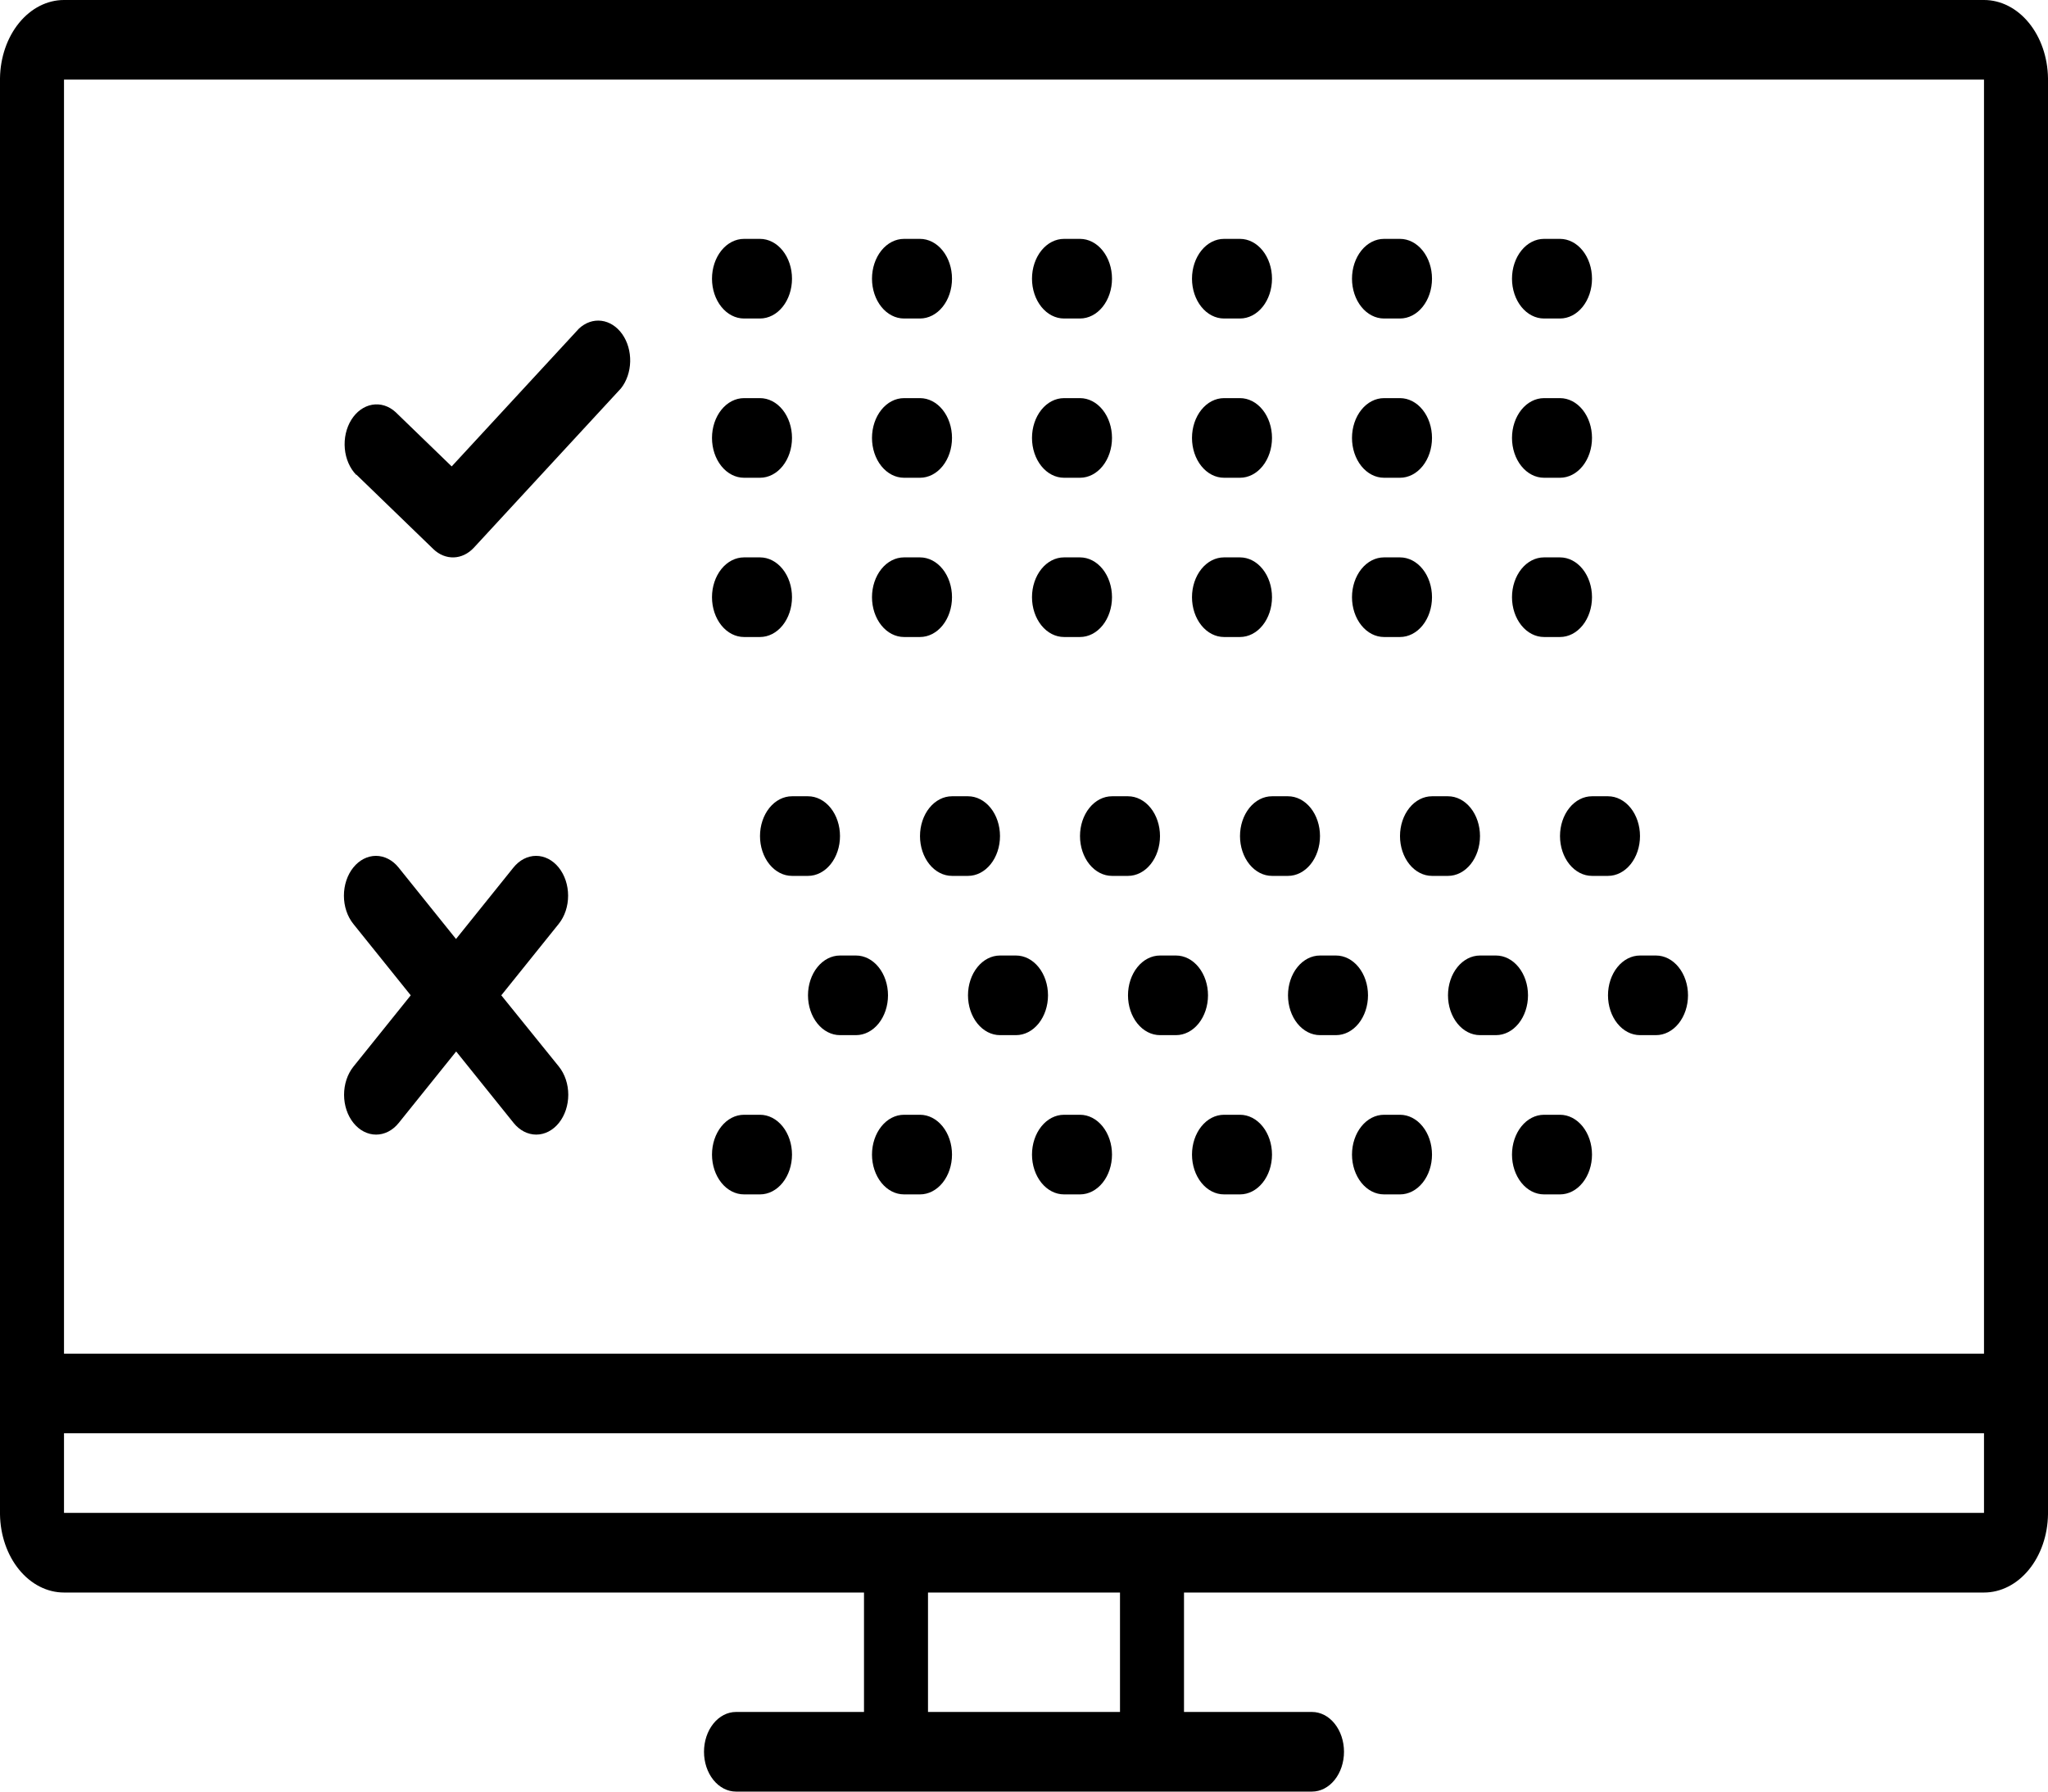
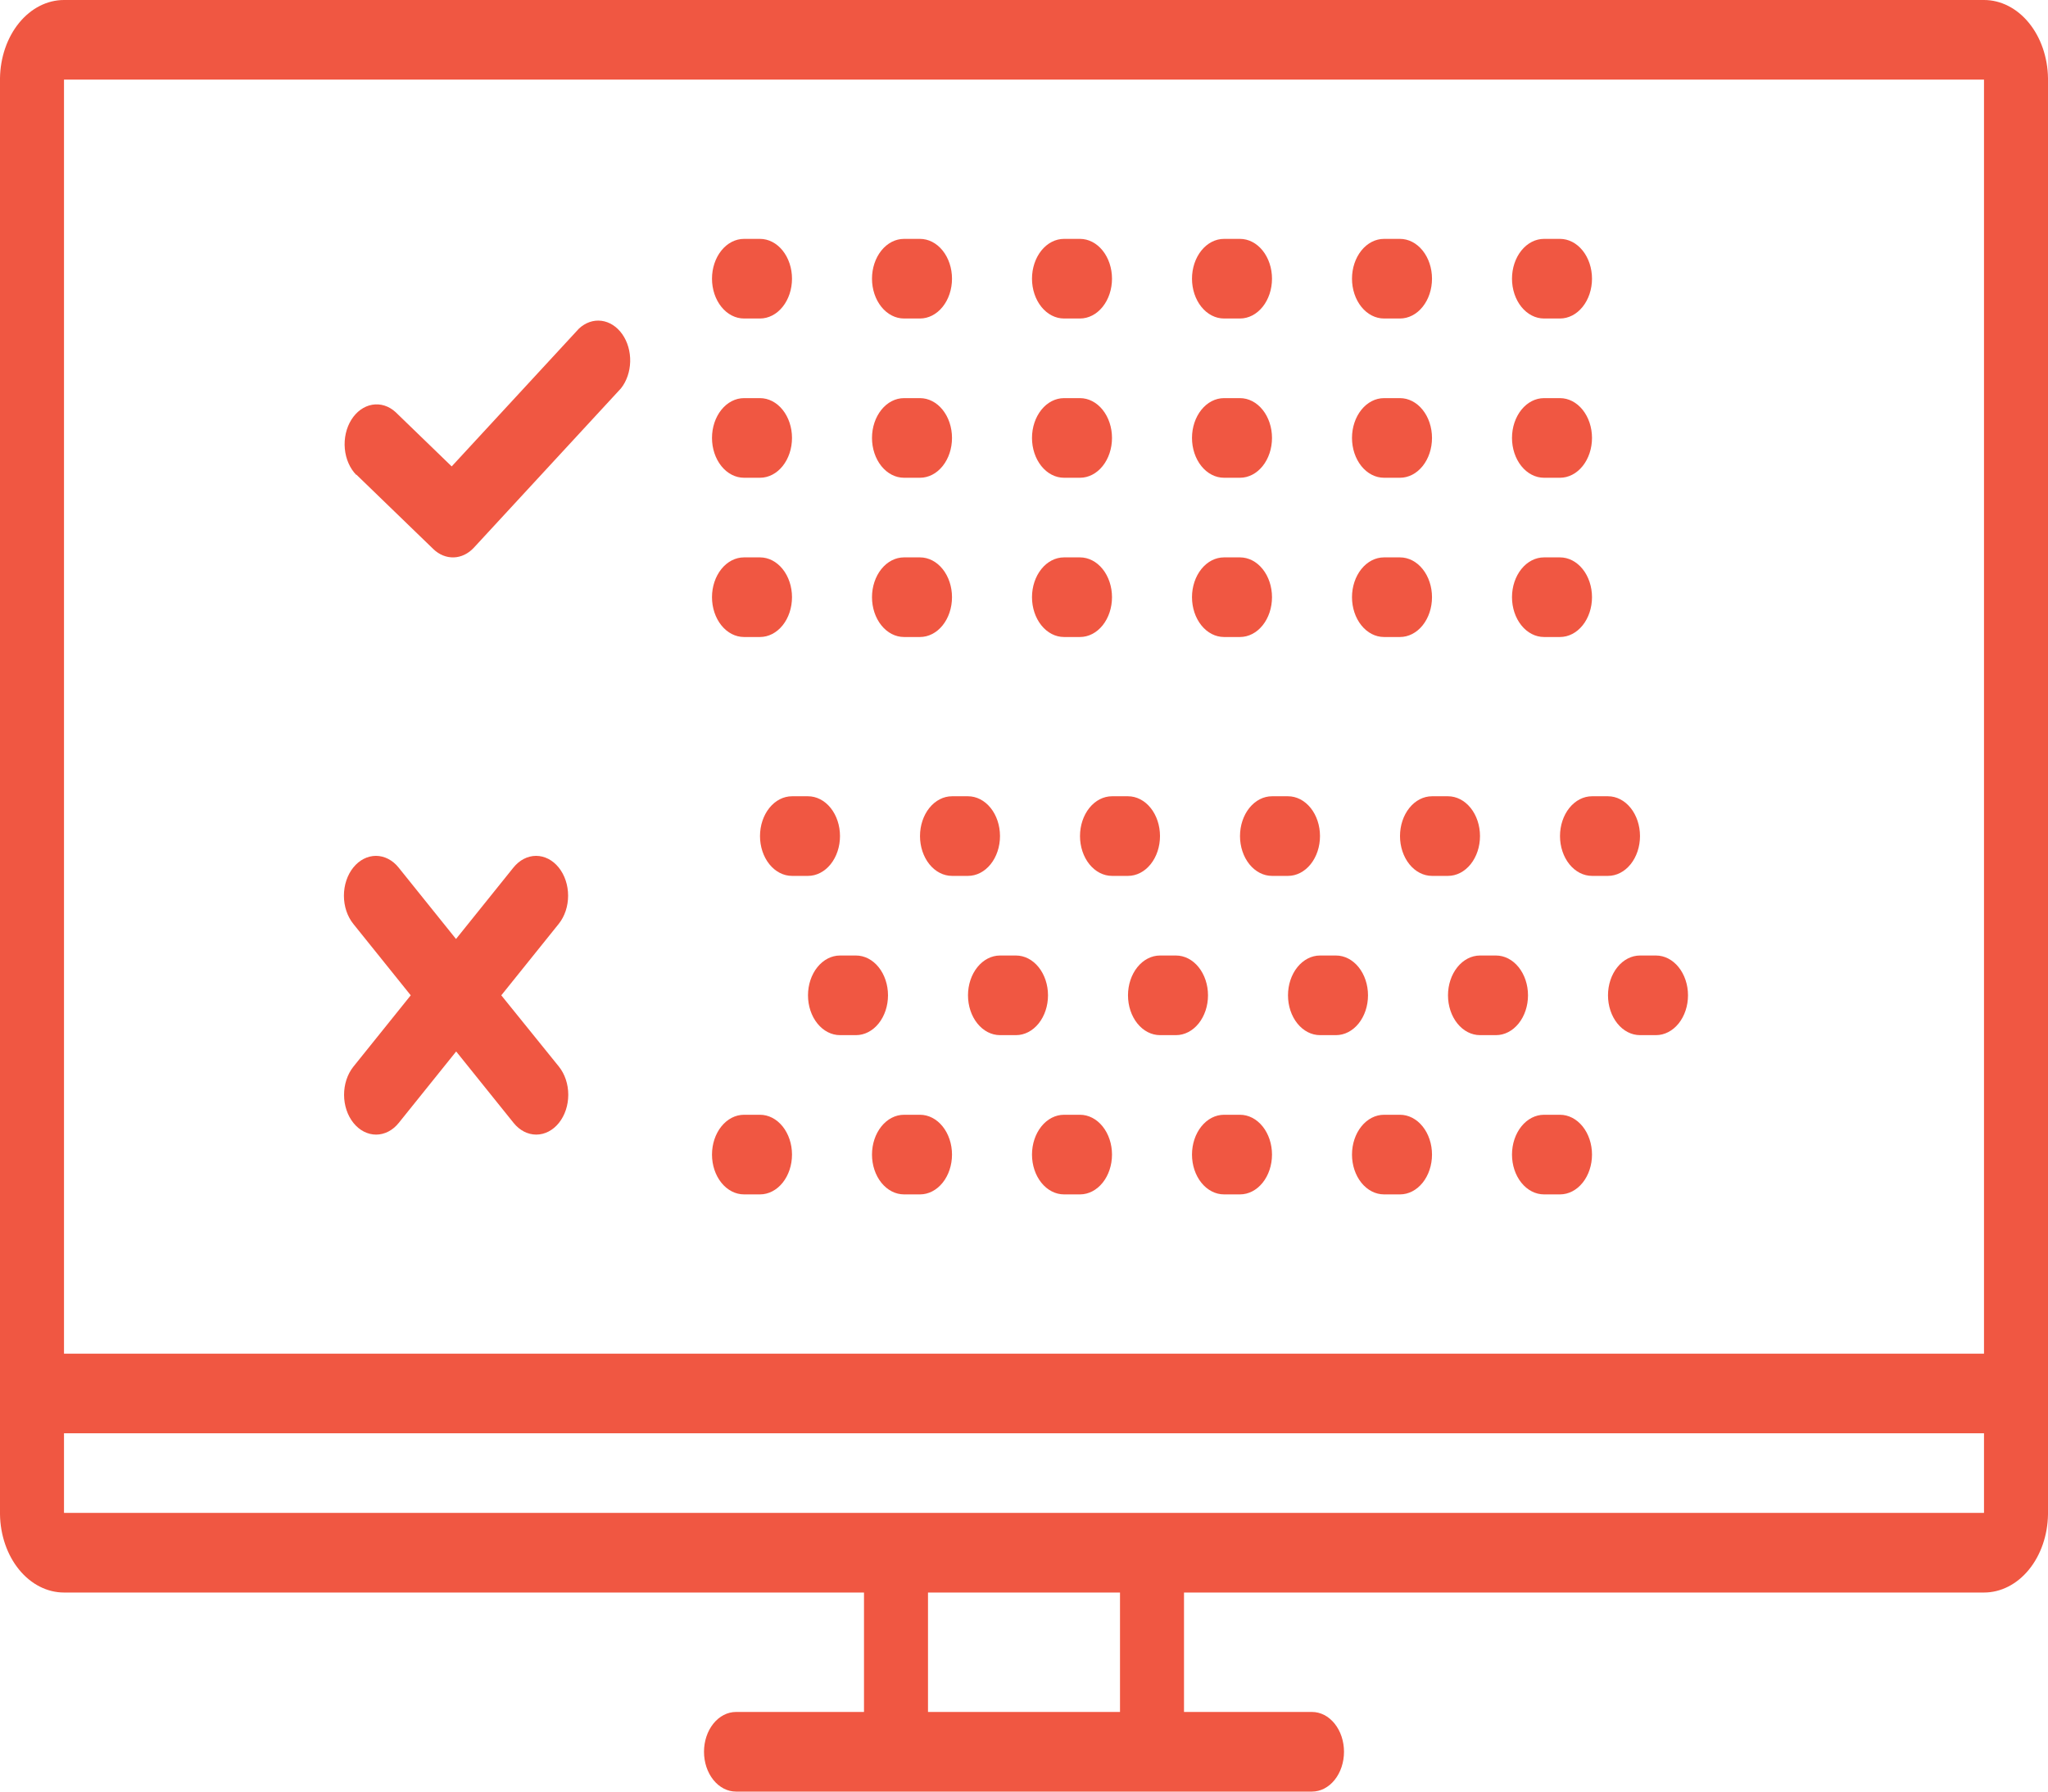
<svg xmlns="http://www.w3.org/2000/svg" width="400" height="350" viewBox="0 0 400 350" fill="none">
-   <path d="M387.5 1.82648e-07H12.5C9.222 -0.001 6.076 1.601 3.738 4.459C1.4 7.318 0.057 11.205 0 15.283L0 295.828C0.057 299.906 1.4 303.793 3.738 306.652C6.076 309.51 9.222 311.112 12.5 311.111H168.75V334.444H143.75C142.092 334.444 140.503 335.264 139.331 336.722C138.158 338.181 137.5 340.159 137.5 342.222C137.5 344.285 138.158 346.263 139.331 347.722C140.503 349.181 142.092 350 143.75 350H256.25C257.908 350 259.497 349.181 260.669 347.722C261.842 346.263 262.5 344.285 262.5 342.222C262.5 340.159 261.842 338.181 260.669 336.722C259.497 335.264 257.908 334.444 256.25 334.444H231.25V311.111H387.5C390.778 311.112 393.924 309.51 396.262 306.652C398.6 303.793 399.943 299.906 400 295.828V15.283C399.943 11.205 398.6 7.318 396.262 4.459C393.924 1.601 390.778 -0.001 387.5 1.82648e-07ZM12.5 15.556H387.5V264.444H12.5V15.556ZM218.75 311.111V334.444H181.25V311.111H218.75ZM387.5 295.556H12.5V280H387.5V295.556Z" fill="black" />
-   <path d="M176.562 62.222H179.688C181.345 62.222 182.935 61.403 184.107 59.944C185.279 58.486 185.938 56.507 185.938 54.444C185.938 52.382 185.279 50.403 184.107 48.945C182.935 47.486 181.345 46.667 179.688 46.667H176.562C174.905 46.667 173.315 47.486 172.143 48.945C170.971 50.403 170.312 52.382 170.312 54.444C170.312 56.507 170.971 58.486 172.143 59.944C173.315 61.403 174.905 62.222 176.562 62.222Z" fill="black" />
-   <path d="M145.312 62.222H148.438C150.095 62.222 151.685 61.403 152.857 59.944C154.029 58.486 154.688 56.507 154.688 54.444C154.688 52.382 154.029 50.403 152.857 48.945C151.685 47.486 150.095 46.667 148.438 46.667H145.312C143.655 46.667 142.065 47.486 140.893 48.945C139.721 50.403 139.062 52.382 139.062 54.444C139.062 56.507 139.721 58.486 140.893 59.944C142.065 61.403 143.655 62.222 145.312 62.222Z" fill="black" />
-   <path d="M239.062 62.222H242.188C243.845 62.222 245.435 61.403 246.607 59.944C247.779 58.486 248.438 56.507 248.438 54.444C248.438 52.382 247.779 50.403 246.607 48.945C245.435 47.486 243.845 46.667 242.188 46.667H239.062C237.405 46.667 235.815 47.486 234.643 48.945C233.471 50.403 232.812 52.382 232.812 54.444C232.812 56.507 233.471 58.486 234.643 59.944C235.815 61.403 237.405 62.222 239.062 62.222Z" fill="black" />
-   <path d="M207.812 62.222H210.938C212.595 62.222 214.185 61.403 215.357 59.944C216.529 58.486 217.188 56.507 217.188 54.444C217.188 52.382 216.529 50.403 215.357 48.945C214.185 47.486 212.595 46.667 210.938 46.667H207.812C206.155 46.667 204.565 47.486 203.393 48.945C202.221 50.403 201.562 52.382 201.562 54.444C201.562 56.507 202.221 58.486 203.393 59.944C204.565 61.403 206.155 62.222 207.812 62.222Z" fill="black" />
-   <path d="M270.312 62.222H273.438C275.095 62.222 276.685 61.403 277.857 59.944C279.029 58.486 279.688 56.507 279.688 54.444C279.688 52.382 279.029 50.403 277.857 48.945C276.685 47.486 275.095 46.667 273.438 46.667H270.312C268.655 46.667 267.065 47.486 265.893 48.945C264.721 50.403 264.062 52.382 264.062 54.444C264.062 56.507 264.721 58.486 265.893 59.944C267.065 61.403 268.655 62.222 270.312 62.222Z" fill="black" />
-   <path d="M301.562 62.222H304.688C306.345 62.222 307.935 61.403 309.107 59.944C310.279 58.486 310.938 56.507 310.938 54.444C310.938 52.382 310.279 50.403 309.107 48.945C307.935 47.486 306.345 46.667 304.688 46.667H301.562C299.905 46.667 298.315 47.486 297.143 48.945C295.971 50.403 295.312 52.382 295.312 54.444C295.312 56.507 295.971 58.486 297.143 59.944C298.315 61.403 299.905 62.222 301.562 62.222Z" fill="black" />
-   <path d="M176.562 93.333H179.688C181.345 93.333 182.935 92.514 184.107 91.055C185.279 89.597 185.938 87.618 185.938 85.556C185.938 83.493 185.279 81.514 184.107 80.056C182.935 78.597 181.345 77.778 179.688 77.778H176.562C174.905 77.778 173.315 78.597 172.143 80.056C170.971 81.514 170.312 83.493 170.312 85.556C170.312 87.618 170.971 89.597 172.143 91.055C173.315 92.514 174.905 93.333 176.562 93.333Z" fill="black" />
-   <path d="M207.812 93.333H210.938C212.595 93.333 214.185 92.514 215.357 91.055C216.529 89.597 217.188 87.618 217.188 85.556C217.188 83.493 216.529 81.514 215.357 80.056C214.185 78.597 212.595 77.778 210.938 77.778H207.812C206.155 77.778 204.565 78.597 203.393 80.056C202.221 81.514 201.562 83.493 201.562 85.556C201.562 87.618 202.221 89.597 203.393 91.055C204.565 92.514 206.155 93.333 207.812 93.333Z" fill="black" />
-   <path d="M239.062 93.333H242.188C243.845 93.333 245.435 92.514 246.607 91.055C247.779 89.597 248.438 87.618 248.438 85.556C248.438 83.493 247.779 81.514 246.607 80.056C245.435 78.597 243.845 77.778 242.188 77.778H239.062C237.405 77.778 235.815 78.597 234.643 80.056C233.471 81.514 232.812 83.493 232.812 85.556C232.812 87.618 233.471 89.597 234.643 91.055C235.815 92.514 237.405 93.333 239.062 93.333Z" fill="black" />
-   <path d="M301.562 93.333H304.688C306.345 93.333 307.935 92.514 309.107 91.055C310.279 89.597 310.938 87.618 310.938 85.556C310.938 83.493 310.279 81.514 309.107 80.056C307.935 78.597 306.345 77.778 304.688 77.778H301.562C299.905 77.778 298.315 78.597 297.143 80.056C295.971 81.514 295.312 83.493 295.312 85.556C295.312 87.618 295.971 89.597 297.143 91.055C298.315 92.514 299.905 93.333 301.562 93.333Z" fill="black" />
-   <path d="M145.312 93.333H148.438C150.095 93.333 151.685 92.514 152.857 91.055C154.029 89.597 154.688 87.618 154.688 85.556C154.688 83.493 154.029 81.514 152.857 80.056C151.685 78.597 150.095 77.778 148.438 77.778H145.312C143.655 77.778 142.065 78.597 140.893 80.056C139.721 81.514 139.062 83.493 139.062 85.556C139.062 87.618 139.721 89.597 140.893 91.055C142.065 92.514 143.655 93.333 145.312 93.333Z" fill="black" />
-   <path d="M270.312 93.333H273.438C275.095 93.333 276.685 92.514 277.857 91.055C279.029 89.597 279.688 87.618 279.688 85.556C279.688 83.493 279.029 81.514 277.857 80.056C276.685 78.597 275.095 77.778 273.438 77.778H270.312C268.655 77.778 267.065 78.597 265.893 80.056C264.721 81.514 264.062 83.493 264.062 85.556C264.062 87.618 264.721 89.597 265.893 91.055C267.065 92.514 268.655 93.333 270.312 93.333Z" fill="black" />
-   <path d="M301.562 124.444H304.688C306.345 124.444 307.935 123.625 309.107 122.166C310.279 120.708 310.938 118.729 310.938 116.667C310.938 114.604 310.279 112.626 309.107 111.167C307.935 109.708 306.345 108.889 304.688 108.889H301.562C299.905 108.889 298.315 109.708 297.143 111.167C295.971 112.626 295.312 114.604 295.312 116.667C295.312 118.729 295.971 120.708 297.143 122.166C298.315 123.625 299.905 124.444 301.562 124.444Z" fill="black" />
-   <path d="M270.312 124.444H273.438C275.095 124.444 276.685 123.625 277.857 122.166C279.029 120.708 279.688 118.729 279.688 116.667C279.688 114.604 279.029 112.626 277.857 111.167C276.685 109.708 275.095 108.889 273.438 108.889H270.312C268.655 108.889 267.065 109.708 265.893 111.167C264.721 112.626 264.062 114.604 264.062 116.667C264.062 118.729 264.721 120.708 265.893 122.166C267.065 123.625 268.655 124.444 270.312 124.444Z" fill="black" />
-   <path d="M239.062 124.444H242.188C243.845 124.444 245.435 123.625 246.607 122.166C247.779 120.708 248.438 118.729 248.438 116.667C248.438 114.604 247.779 112.626 246.607 111.167C245.435 109.708 243.845 108.889 242.188 108.889H239.062C237.405 108.889 235.815 109.708 234.643 111.167C233.471 112.626 232.812 114.604 232.812 116.667C232.812 118.729 233.471 120.708 234.643 122.166C235.815 123.625 237.405 124.444 239.062 124.444Z" fill="black" />
-   <path d="M207.812 124.444H210.938C212.595 124.444 214.185 123.625 215.357 122.166C216.529 120.708 217.188 118.729 217.188 116.667C217.188 114.604 216.529 112.626 215.357 111.167C214.185 109.708 212.595 108.889 210.938 108.889H207.812C206.155 108.889 204.565 109.708 203.393 111.167C202.221 112.626 201.562 114.604 201.562 116.667C201.562 118.729 202.221 120.708 203.393 122.166C204.565 123.625 206.155 124.444 207.812 124.444Z" fill="black" />
-   <path d="M145.312 124.444H148.438C150.095 124.444 151.685 123.625 152.857 122.166C154.029 120.708 154.688 118.729 154.688 116.667C154.688 114.604 154.029 112.626 152.857 111.167C151.685 109.708 150.095 108.889 148.438 108.889H145.312C143.655 108.889 142.065 109.708 140.893 111.167C139.721 112.626 139.062 114.604 139.062 116.667C139.062 118.729 139.721 120.708 140.893 122.166C142.065 123.625 143.655 124.444 145.312 124.444Z" fill="black" />
-   <path d="M176.562 124.444H179.688C181.345 124.444 182.935 123.625 184.107 122.166C185.279 120.708 185.938 118.729 185.938 116.667C185.938 114.604 185.279 112.626 184.107 111.167C182.935 109.708 181.345 108.889 179.688 108.889H176.562C174.905 108.889 173.315 109.708 172.143 111.167C170.971 112.626 170.312 114.604 170.312 116.667C170.312 118.729 170.971 120.708 172.143 122.166C173.315 123.625 174.905 124.444 176.562 124.444Z" fill="black" />
-   <path d="M148.438 163.333C148.438 165.396 149.096 167.375 150.268 168.833C151.44 170.292 153.03 171.111 154.688 171.111H157.812C159.47 171.111 161.06 170.292 162.232 168.833C163.404 167.375 164.062 165.396 164.062 163.333C164.062 161.271 163.404 159.292 162.232 157.834C161.06 156.375 159.47 155.556 157.812 155.556H154.688C153.03 155.556 151.44 156.375 150.268 157.834C149.096 159.292 148.438 161.271 148.438 163.333Z" fill="black" />
-   <path d="M210.938 163.333C210.938 165.396 211.596 167.375 212.768 168.833C213.94 170.292 215.53 171.111 217.188 171.111H220.312C221.97 171.111 223.56 170.292 224.732 168.833C225.904 167.375 226.562 165.396 226.562 163.333C226.562 161.271 225.904 159.292 224.732 157.834C223.56 156.375 221.97 155.556 220.312 155.556H217.188C215.53 155.556 213.94 156.375 212.768 157.834C211.596 159.292 210.938 161.271 210.938 163.333Z" fill="black" />
-   <path d="M304.688 163.333C304.688 165.396 305.346 167.375 306.518 168.833C307.69 170.292 309.28 171.111 310.938 171.111H314.062C315.72 171.111 317.31 170.292 318.482 168.833C319.654 167.375 320.312 165.396 320.312 163.333C320.312 161.271 319.654 159.292 318.482 157.834C317.31 156.375 315.72 155.556 314.062 155.556H310.938C309.28 155.556 307.69 156.375 306.518 157.834C305.346 159.292 304.688 161.271 304.688 163.333Z" fill="black" />
-   <path d="M273.438 163.333C273.438 165.396 274.096 167.375 275.268 168.833C276.44 170.292 278.03 171.111 279.688 171.111H282.812C284.47 171.111 286.06 170.292 287.232 168.833C288.404 167.375 289.062 165.396 289.062 163.333C289.062 161.271 288.404 159.292 287.232 157.834C286.06 156.375 284.47 155.556 282.812 155.556H279.688C278.03 155.556 276.44 156.375 275.268 157.834C274.096 159.292 273.438 161.271 273.438 163.333Z" fill="black" />
-   <path d="M242.188 163.333C242.188 165.396 242.846 167.375 244.018 168.833C245.19 170.292 246.78 171.111 248.438 171.111H251.562C253.22 171.111 254.81 170.292 255.982 168.833C257.154 167.375 257.812 165.396 257.812 163.333C257.812 161.271 257.154 159.292 255.982 157.834C254.81 156.375 253.22 155.556 251.562 155.556H248.438C246.78 155.556 245.19 156.375 244.018 157.834C242.846 159.292 242.188 161.271 242.188 163.333Z" fill="black" />
-   <path d="M179.688 163.333C179.688 165.396 180.346 167.375 181.518 168.833C182.69 170.292 184.28 171.111 185.938 171.111H189.062C190.72 171.111 192.31 170.292 193.482 168.833C194.654 167.375 195.312 165.396 195.312 163.333C195.312 161.271 194.654 159.292 193.482 157.834C192.31 156.375 190.72 155.556 189.062 155.556H185.938C184.28 155.556 182.69 156.375 181.518 157.834C180.346 159.292 179.688 161.271 179.688 163.333Z" fill="black" />
-   <path d="M220.312 194.445C220.312 196.507 220.971 198.486 222.143 199.944C223.315 201.403 224.905 202.222 226.562 202.222H229.688C231.345 202.222 232.935 201.403 234.107 199.944C235.279 198.486 235.938 196.507 235.938 194.445C235.938 192.382 235.279 190.403 234.107 188.945C232.935 187.486 231.345 186.667 229.688 186.667H226.562C224.905 186.667 223.315 187.486 222.143 188.945C220.971 190.403 220.312 192.382 220.312 194.445Z" fill="black" />
-   <path d="M189.062 194.445C189.062 196.507 189.721 198.486 190.893 199.944C192.065 201.403 193.655 202.222 195.312 202.222H198.438C200.095 202.222 201.685 201.403 202.857 199.944C204.029 198.486 204.688 196.507 204.688 194.445C204.688 192.382 204.029 190.403 202.857 188.945C201.685 187.486 200.095 186.667 198.438 186.667H195.312C193.655 186.667 192.065 187.486 190.893 188.945C189.721 190.403 189.062 192.382 189.062 194.445Z" fill="black" />
-   <path d="M314.062 194.445C314.062 196.507 314.721 198.486 315.893 199.944C317.065 201.403 318.655 202.222 320.312 202.222H323.438C325.095 202.222 326.685 201.403 327.857 199.944C329.029 198.486 329.688 196.507 329.688 194.445C329.688 192.382 329.029 190.403 327.857 188.945C326.685 187.486 325.095 186.667 323.438 186.667H320.312C318.655 186.667 317.065 187.486 315.893 188.945C314.721 190.403 314.062 192.382 314.062 194.445Z" fill="black" />
-   <path d="M251.562 194.445C251.562 196.507 252.221 198.486 253.393 199.944C254.565 201.403 256.155 202.222 257.812 202.222H260.938C262.595 202.222 264.185 201.403 265.357 199.944C266.529 198.486 267.188 196.507 267.188 194.445C267.188 192.382 266.529 190.403 265.357 188.945C264.185 187.486 262.595 186.667 260.938 186.667H257.812C256.155 186.667 254.565 187.486 253.393 188.945C252.221 190.403 251.562 192.382 251.562 194.445Z" fill="black" />
-   <path d="M282.812 194.445C282.812 196.507 283.471 198.486 284.643 199.944C285.815 201.403 287.405 202.222 289.062 202.222H292.188C293.845 202.222 295.435 201.403 296.607 199.944C297.779 198.486 298.438 196.507 298.438 194.445C298.438 192.382 297.779 190.403 296.607 188.945C295.435 187.486 293.845 186.667 292.188 186.667H289.062C287.405 186.667 285.815 187.486 284.643 188.945C283.471 190.403 282.812 192.382 282.812 194.445Z" fill="black" />
-   <path d="M157.812 194.445C157.812 196.507 158.471 198.486 159.643 199.944C160.815 201.403 162.405 202.222 164.062 202.222H167.188C168.845 202.222 170.435 201.403 171.607 199.944C172.779 198.486 173.438 196.507 173.438 194.445C173.438 192.382 172.779 190.403 171.607 188.945C170.435 187.486 168.845 186.667 167.188 186.667H164.062C162.405 186.667 160.815 187.486 159.643 188.945C158.471 190.403 157.812 192.382 157.812 194.445Z" fill="black" />
-   <path d="M242.188 217.778H239.062C237.405 217.778 235.815 218.597 234.643 220.056C233.471 221.515 232.812 223.493 232.812 225.556C232.812 227.618 233.471 229.597 234.643 231.055C235.815 232.514 237.405 233.333 239.062 233.333H242.188C243.845 233.333 245.435 232.514 246.607 231.055C247.779 229.597 248.438 227.618 248.438 225.556C248.438 223.493 247.779 221.515 246.607 220.056C245.435 218.597 243.845 217.778 242.188 217.778Z" fill="black" />
-   <path d="M304.688 217.778H301.562C299.905 217.778 298.315 218.597 297.143 220.056C295.971 221.515 295.312 223.493 295.312 225.556C295.312 227.618 295.971 229.597 297.143 231.055C298.315 232.514 299.905 233.333 301.562 233.333H304.688C306.345 233.333 307.935 232.514 309.107 231.055C310.279 229.597 310.938 227.618 310.938 225.556C310.938 223.493 310.279 221.515 309.107 220.056C307.935 218.597 306.345 217.778 304.688 217.778Z" fill="black" />
-   <path d="M273.438 217.778H270.312C268.655 217.778 267.065 218.597 265.893 220.056C264.721 221.515 264.062 223.493 264.062 225.556C264.062 227.618 264.721 229.597 265.893 231.055C267.065 232.514 268.655 233.333 270.312 233.333H273.438C275.095 233.333 276.685 232.514 277.857 231.055C279.029 229.597 279.688 227.618 279.688 225.556C279.688 223.493 279.029 221.515 277.857 220.056C276.685 218.597 275.095 217.778 273.438 217.778Z" fill="black" />
-   <path d="M210.938 217.778H207.812C206.155 217.778 204.565 218.597 203.393 220.056C202.221 221.515 201.562 223.493 201.562 225.556C201.562 227.618 202.221 229.597 203.393 231.055C204.565 232.514 206.155 233.333 207.812 233.333H210.938C212.595 233.333 214.185 232.514 215.357 231.055C216.529 229.597 217.188 227.618 217.188 225.556C217.188 223.493 216.529 221.515 215.357 220.056C214.185 218.597 212.595 217.778 210.938 217.778Z" fill="black" />
-   <path d="M145.312 233.333H148.438C150.095 233.333 151.685 232.514 152.857 231.055C154.029 229.597 154.688 227.618 154.688 225.556C154.688 223.493 154.029 221.515 152.857 220.056C151.685 218.597 150.095 217.778 148.438 217.778H145.312C143.655 217.778 142.065 218.597 140.893 220.056C139.721 221.515 139.062 223.493 139.062 225.556C139.062 227.618 139.721 229.597 140.893 231.055C142.065 232.514 143.655 233.333 145.312 233.333Z" fill="black" />
-   <path d="M179.688 217.778H176.562C174.905 217.778 173.315 218.597 172.143 220.056C170.971 221.515 170.312 223.493 170.312 225.556C170.312 227.618 170.971 229.597 172.143 231.055C173.315 232.514 174.905 233.333 176.562 233.333H179.688C181.345 233.333 182.935 232.514 184.107 231.055C185.279 229.597 185.938 227.618 185.938 225.556C185.938 223.493 185.279 221.515 184.107 220.056C182.935 218.597 181.345 217.778 179.688 217.778Z" fill="black" />
-   <path d="M69.595 92.711L84.626 107.256C85.769 108.362 87.186 108.939 88.634 108.89C90.082 108.84 91.471 108.166 92.564 106.983L121.282 75.872C122.392 74.473 123.035 72.603 123.082 70.638C123.128 68.673 122.575 66.759 121.534 65.281C120.493 63.803 119.04 62.87 117.469 62.671C115.897 62.471 114.323 63.02 113.064 64.206L88.22 91.117L77.251 80.5C75.938 79.303 74.301 78.79 72.688 79.072C71.076 79.354 69.616 80.408 68.618 82.009C67.621 83.61 67.165 85.632 67.347 87.646C67.529 89.659 68.336 91.504 69.595 92.789V92.711Z" fill="black" />
-   <path d="M69.034 219.372C69.614 220.095 70.303 220.669 71.062 221.06C71.821 221.452 72.634 221.653 73.456 221.653C74.277 221.653 75.09 221.452 75.849 221.06C76.608 220.669 77.297 220.095 77.877 219.372L89.096 205.411L100.315 219.372C101.488 220.832 103.078 221.652 104.737 221.652C106.395 221.652 107.986 220.832 109.159 219.372C110.332 217.913 110.99 215.933 110.99 213.869C110.99 211.806 110.332 209.826 109.159 208.367L97.909 194.444L109.127 180.483C110.3 179.024 110.959 177.045 110.959 174.981C110.959 172.917 110.3 170.937 109.127 169.478C107.955 168.018 106.364 167.198 104.706 167.198C103.047 167.198 101.457 168.018 100.284 169.478L89.065 183.439L77.846 169.478C77.266 168.755 76.576 168.182 75.817 167.791C75.059 167.4 74.246 167.198 73.424 167.198C72.603 167.198 71.79 167.4 71.031 167.791C70.273 168.182 69.583 168.755 69.002 169.478C68.422 170.2 67.961 171.058 67.647 172.002C67.333 172.947 67.171 173.959 67.171 174.981C67.171 176.003 67.333 177.015 67.647 177.959C67.961 178.903 68.422 179.761 69.002 180.483L80.221 194.444L69.002 208.406C67.843 209.868 67.195 211.842 67.201 213.897C67.207 215.952 67.865 217.92 69.034 219.372V219.372Z" fill="black" />
+   <path d="M387.5 1.82648e-07H12.5C9.222 -0.001 6.076 1.601 3.738 4.459C1.4 7.318 0.057 11.205 0 15.283L0 295.828C0.057 299.906 1.4 303.793 3.738 306.652C6.076 309.51 9.222 311.112 12.5 311.111H168.75V334.444H143.75C142.092 334.444 140.503 335.264 139.331 336.723C138.158 338.181 137.5 340.159 137.5 342.222C137.5 344.285 138.158 346.263 139.331 347.722C140.503 349.181 142.092 350 143.75 350H256.25C257.908 350 259.497 349.181 260.669 347.722C261.842 346.263 262.5 344.285 262.5 342.222C262.5 340.159 261.842 338.181 260.669 336.723C259.497 335.264 257.908 334.444 256.25 334.444H231.25V311.111H387.5C390.778 311.112 393.924 309.51 396.262 306.652C398.6 303.793 399.943 299.906 400 295.828V15.283C399.943 11.205 398.6 7.318 396.262 4.459C393.924 1.601 390.778 -0.001 387.5 1.82648e-07ZM12.5 15.556H387.5V264.444H12.5V15.556ZM218.75 311.111V334.444H181.25V311.111H218.75ZM387.5 295.556H12.5V280H387.5V295.556Z" fill="#F05742" />
+   <path d="M176.562 62.222H179.688C181.345 62.222 182.935 61.403 184.107 59.944C185.279 58.486 185.938 56.507 185.938 54.444C185.938 52.382 185.279 50.403 184.107 48.945C182.935 47.486 181.345 46.667 179.688 46.667H176.562C174.905 46.667 173.315 47.486 172.143 48.945C170.971 50.403 170.312 52.382 170.312 54.444C170.312 56.507 170.971 58.486 172.143 59.944C173.315 61.403 174.905 62.222 176.562 62.222Z" fill="#F05742" />
+   <path d="M145.312 62.222H148.438C150.095 62.222 151.685 61.403 152.857 59.944C154.029 58.486 154.688 56.507 154.688 54.444C154.688 52.382 154.029 50.403 152.857 48.945C151.685 47.486 150.095 46.667 148.438 46.667H145.312C143.655 46.667 142.065 47.486 140.893 48.945C139.721 50.403 139.062 52.382 139.062 54.444C139.062 56.507 139.721 58.486 140.893 59.944C142.065 61.403 143.655 62.222 145.312 62.222Z" fill="#F05742" />
+   <path d="M239.062 62.222H242.188C243.845 62.222 245.435 61.403 246.607 59.944C247.779 58.486 248.438 56.507 248.438 54.444C248.438 52.382 247.779 50.403 246.607 48.945C245.435 47.486 243.845 46.667 242.188 46.667H239.062C237.405 46.667 235.815 47.486 234.643 48.945C233.471 50.403 232.812 52.382 232.812 54.444C232.812 56.507 233.471 58.486 234.643 59.944C235.815 61.403 237.405 62.222 239.062 62.222Z" fill="#F05742" />
+   <path d="M207.812 62.222H210.938C212.595 62.222 214.185 61.403 215.357 59.944C216.529 58.486 217.188 56.507 217.188 54.444C217.188 52.382 216.529 50.403 215.357 48.945C214.185 47.486 212.595 46.667 210.938 46.667H207.812C206.155 46.667 204.565 47.486 203.393 48.945C202.221 50.403 201.562 52.382 201.562 54.444C201.562 56.507 202.221 58.486 203.393 59.944C204.565 61.403 206.155 62.222 207.812 62.222Z" fill="#F05742" />
+   <path d="M270.312 62.222H273.438C275.095 62.222 276.685 61.403 277.857 59.944C279.029 58.486 279.688 56.507 279.688 54.444C279.688 52.382 279.029 50.403 277.857 48.945C276.685 47.486 275.095 46.667 273.438 46.667H270.312C268.655 46.667 267.065 47.486 265.893 48.945C264.721 50.403 264.062 52.382 264.062 54.444C264.062 56.507 264.721 58.486 265.893 59.944C267.065 61.403 268.655 62.222 270.312 62.222Z" fill="#F05742" />
+   <path d="M301.562 62.222H304.688C306.345 62.222 307.935 61.403 309.107 59.944C310.279 58.486 310.938 56.507 310.938 54.444C310.938 52.382 310.279 50.403 309.107 48.945C307.935 47.486 306.345 46.667 304.688 46.667H301.562C299.905 46.667 298.315 47.486 297.143 48.945C295.971 50.403 295.312 52.382 295.312 54.444C295.312 56.507 295.971 58.486 297.143 59.944C298.315 61.403 299.905 62.222 301.562 62.222Z" fill="#F05742" />
+   <path d="M176.562 93.333H179.688C181.345 93.333 182.935 92.514 184.107 91.055C185.279 89.597 185.938 87.618 185.938 85.556C185.938 83.493 185.279 81.514 184.107 80.056C182.935 78.597 181.345 77.778 179.688 77.778H176.562C174.905 77.778 173.315 78.597 172.143 80.056C170.971 81.514 170.312 83.493 170.312 85.556C170.312 87.618 170.971 89.597 172.143 91.055C173.315 92.514 174.905 93.333 176.562 93.333Z" fill="#F05742" />
+   <path d="M207.812 93.333H210.938C212.595 93.333 214.185 92.514 215.357 91.055C216.529 89.597 217.188 87.618 217.188 85.556C217.188 83.493 216.529 81.514 215.357 80.056C214.185 78.597 212.595 77.778 210.938 77.778H207.812C206.155 77.778 204.565 78.597 203.393 80.056C202.221 81.514 201.562 83.493 201.562 85.556C201.562 87.618 202.221 89.597 203.393 91.055C204.565 92.514 206.155 93.333 207.812 93.333Z" fill="#F05742" />
+   <path d="M239.062 93.333H242.188C243.845 93.333 245.435 92.514 246.607 91.055C247.779 89.597 248.438 87.618 248.438 85.556C248.438 83.493 247.779 81.514 246.607 80.056C245.435 78.597 243.845 77.778 242.188 77.778H239.062C237.405 77.778 235.815 78.597 234.643 80.056C233.471 81.514 232.812 83.493 232.812 85.556C232.812 87.618 233.471 89.597 234.643 91.055C235.815 92.514 237.405 93.333 239.062 93.333Z" fill="#F05742" />
+   <path d="M301.562 93.333H304.688C306.345 93.333 307.935 92.514 309.107 91.055C310.279 89.597 310.938 87.618 310.938 85.556C310.938 83.493 310.279 81.514 309.107 80.056C307.935 78.597 306.345 77.778 304.688 77.778H301.562C299.905 77.778 298.315 78.597 297.143 80.056C295.971 81.514 295.312 83.493 295.312 85.556C295.312 87.618 295.971 89.597 297.143 91.055C298.315 92.514 299.905 93.333 301.562 93.333Z" fill="#F05742" />
+   <path d="M145.312 93.333H148.438C150.095 93.333 151.685 92.514 152.857 91.055C154.029 89.597 154.688 87.618 154.688 85.556C154.688 83.493 154.029 81.514 152.857 80.056C151.685 78.597 150.095 77.778 148.438 77.778H145.312C143.655 77.778 142.065 78.597 140.893 80.056C139.721 81.514 139.062 83.493 139.062 85.556C139.062 87.618 139.721 89.597 140.893 91.055C142.065 92.514 143.655 93.333 145.312 93.333Z" fill="#F05742" />
+   <path d="M270.312 93.333H273.438C275.095 93.333 276.685 92.514 277.857 91.055C279.029 89.597 279.688 87.618 279.688 85.556C279.688 83.493 279.029 81.514 277.857 80.056C276.685 78.597 275.095 77.778 273.438 77.778H270.312C268.655 77.778 267.065 78.597 265.893 80.056C264.721 81.514 264.062 83.493 264.062 85.556C264.062 87.618 264.721 89.597 265.893 91.055C267.065 92.514 268.655 93.333 270.312 93.333Z" fill="#F05742" />
+   <path d="M301.562 124.444H304.688C306.345 124.444 307.935 123.625 309.107 122.166C310.279 120.708 310.938 118.729 310.938 116.667C310.938 114.604 310.279 112.626 309.107 111.167C307.935 109.708 306.345 108.889 304.688 108.889H301.562C299.905 108.889 298.315 109.708 297.143 111.167C295.971 112.626 295.312 114.604 295.312 116.667C295.312 118.729 295.971 120.708 297.143 122.166C298.315 123.625 299.905 124.444 301.562 124.444Z" fill="#F05742" />
+   <path d="M270.312 124.444H273.438C275.095 124.444 276.685 123.625 277.857 122.166C279.029 120.708 279.688 118.729 279.688 116.667C279.688 114.604 279.029 112.626 277.857 111.167C276.685 109.708 275.095 108.889 273.438 108.889H270.312C268.655 108.889 267.065 109.708 265.893 111.167C264.721 112.626 264.062 114.604 264.062 116.667C264.062 118.729 264.721 120.708 265.893 122.166C267.065 123.625 268.655 124.444 270.312 124.444Z" fill="#F05742" />
+   <path d="M239.062 124.444H242.188C243.845 124.444 245.435 123.625 246.607 122.166C247.779 120.708 248.438 118.729 248.438 116.667C248.438 114.604 247.779 112.626 246.607 111.167C245.435 109.708 243.845 108.889 242.188 108.889H239.062C237.405 108.889 235.815 109.708 234.643 111.167C233.471 112.626 232.812 114.604 232.812 116.667C232.812 118.729 233.471 120.708 234.643 122.166C235.815 123.625 237.405 124.444 239.062 124.444Z" fill="#F05742" />
+   <path d="M207.812 124.444H210.938C212.595 124.444 214.185 123.625 215.357 122.166C216.529 120.708 217.188 118.729 217.188 116.667C217.188 114.604 216.529 112.626 215.357 111.167C214.185 109.708 212.595 108.889 210.938 108.889H207.812C206.155 108.889 204.565 109.708 203.393 111.167C202.221 112.626 201.562 114.604 201.562 116.667C201.562 118.729 202.221 120.708 203.393 122.166C204.565 123.625 206.155 124.444 207.812 124.444Z" fill="#F05742" />
+   <path d="M145.312 124.444H148.438C150.095 124.444 151.685 123.625 152.857 122.166C154.029 120.708 154.688 118.729 154.688 116.667C154.688 114.604 154.029 112.626 152.857 111.167C151.685 109.708 150.095 108.889 148.438 108.889H145.312C143.655 108.889 142.065 109.708 140.893 111.167C139.721 112.626 139.062 114.604 139.062 116.667C139.062 118.729 139.721 120.708 140.893 122.166C142.065 123.625 143.655 124.444 145.312 124.444Z" fill="#F05742" />
+   <path d="M176.562 124.444H179.688C181.345 124.444 182.935 123.625 184.107 122.166C185.279 120.708 185.938 118.729 185.938 116.667C185.938 114.604 185.279 112.626 184.107 111.167C182.935 109.708 181.345 108.889 179.688 108.889H176.562C174.905 108.889 173.315 109.708 172.143 111.167C170.971 112.626 170.312 114.604 170.312 116.667C170.312 118.729 170.971 120.708 172.143 122.166C173.315 123.625 174.905 124.444 176.562 124.444Z" fill="#F05742" />
+   <path d="M148.438 163.333C148.438 165.396 149.096 167.375 150.268 168.833C151.44 170.292 153.03 171.111 154.688 171.111H157.812C159.47 171.111 161.06 170.292 162.232 168.833C163.404 167.375 164.062 165.396 164.062 163.333C164.062 161.271 163.404 159.292 162.232 157.834C161.06 156.375 159.47 155.556 157.812 155.556H154.688C153.03 155.556 151.44 156.375 150.268 157.834C149.096 159.292 148.438 161.271 148.438 163.333Z" fill="#F05742" />
+   <path d="M210.938 163.333C210.938 165.396 211.596 167.375 212.768 168.833C213.94 170.292 215.53 171.111 217.188 171.111H220.312C221.97 171.111 223.56 170.292 224.732 168.833C225.904 167.375 226.562 165.396 226.562 163.333C226.562 161.271 225.904 159.292 224.732 157.834C223.56 156.375 221.97 155.556 220.312 155.556H217.188C215.53 155.556 213.94 156.375 212.768 157.834C211.596 159.292 210.938 161.271 210.938 163.333Z" fill="#F05742" />
+   <path d="M304.688 163.333C304.688 165.396 305.346 167.375 306.518 168.833C307.69 170.292 309.28 171.111 310.938 171.111H314.062C315.72 171.111 317.31 170.292 318.482 168.833C319.654 167.375 320.312 165.396 320.312 163.333C320.312 161.271 319.654 159.292 318.482 157.834C317.31 156.375 315.72 155.556 314.062 155.556H310.938C309.28 155.556 307.69 156.375 306.518 157.834C305.346 159.292 304.688 161.271 304.688 163.333Z" fill="#F05742" />
+   <path d="M273.438 163.333C273.438 165.396 274.096 167.375 275.268 168.833C276.44 170.292 278.03 171.111 279.688 171.111H282.812C284.47 171.111 286.06 170.292 287.232 168.833C288.404 167.375 289.062 165.396 289.062 163.333C289.062 161.271 288.404 159.292 287.232 157.834C286.06 156.375 284.47 155.556 282.812 155.556H279.688C278.03 155.556 276.44 156.375 275.268 157.834C274.096 159.292 273.438 161.271 273.438 163.333Z" fill="#F05742" />
+   <path d="M242.188 163.333C242.188 165.396 242.846 167.375 244.018 168.833C245.19 170.292 246.78 171.111 248.438 171.111H251.562C253.22 171.111 254.81 170.292 255.982 168.833C257.154 167.375 257.812 165.396 257.812 163.333C257.812 161.271 257.154 159.292 255.982 157.834C254.81 156.375 253.22 155.556 251.562 155.556H248.438C246.78 155.556 245.19 156.375 244.018 157.834C242.846 159.292 242.188 161.271 242.188 163.333Z" fill="#F05742" />
+   <path d="M179.688 163.333C179.688 165.396 180.346 167.375 181.518 168.833C182.69 170.292 184.28 171.111 185.938 171.111H189.062C190.72 171.111 192.31 170.292 193.482 168.833C194.654 167.375 195.312 165.396 195.312 163.333C195.312 161.271 194.654 159.292 193.482 157.834C192.31 156.375 190.72 155.556 189.062 155.556H185.938C184.28 155.556 182.69 156.375 181.518 157.834C180.346 159.292 179.688 161.271 179.688 163.333Z" fill="#F05742" />
+   <path d="M220.312 194.445C220.312 196.507 220.971 198.486 222.143 199.944C223.315 201.403 224.905 202.222 226.562 202.222H229.688C231.345 202.222 232.935 201.403 234.107 199.944C235.279 198.486 235.938 196.507 235.938 194.445C235.938 192.382 235.279 190.403 234.107 188.945C232.935 187.486 231.345 186.667 229.688 186.667H226.562C224.905 186.667 223.315 187.486 222.143 188.945C220.971 190.403 220.312 192.382 220.312 194.445Z" fill="#F05742" />
+   <path d="M189.062 194.445C189.062 196.507 189.721 198.486 190.893 199.944C192.065 201.403 193.655 202.222 195.312 202.222H198.438C200.095 202.222 201.685 201.403 202.857 199.944C204.029 198.486 204.688 196.507 204.688 194.445C204.688 192.382 204.029 190.403 202.857 188.945C201.685 187.486 200.095 186.667 198.438 186.667H195.312C193.655 186.667 192.065 187.486 190.893 188.945C189.721 190.403 189.062 192.382 189.062 194.445Z" fill="#F05742" />
+   <path d="M314.062 194.445C314.062 196.507 314.721 198.486 315.893 199.944C317.065 201.403 318.655 202.222 320.312 202.222H323.438C325.095 202.222 326.685 201.403 327.857 199.944C329.029 198.486 329.688 196.507 329.688 194.445C329.688 192.382 329.029 190.403 327.857 188.945C326.685 187.486 325.095 186.667 323.438 186.667H320.312C318.655 186.667 317.065 187.486 315.893 188.945C314.721 190.403 314.062 192.382 314.062 194.445Z" fill="#F05742" />
+   <path d="M251.562 194.445C251.562 196.507 252.221 198.486 253.393 199.944C254.565 201.403 256.155 202.222 257.812 202.222H260.938C262.595 202.222 264.185 201.403 265.357 199.944C266.529 198.486 267.188 196.507 267.188 194.445C267.188 192.382 266.529 190.403 265.357 188.945C264.185 187.486 262.595 186.667 260.938 186.667H257.812C256.155 186.667 254.565 187.486 253.393 188.945C252.221 190.403 251.562 192.382 251.562 194.445Z" fill="#F05742" />
+   <path d="M282.812 194.445C282.812 196.507 283.471 198.486 284.643 199.944C285.815 201.403 287.405 202.222 289.062 202.222H292.188C293.845 202.222 295.435 201.403 296.607 199.944C297.779 198.486 298.438 196.507 298.438 194.445C298.438 192.382 297.779 190.403 296.607 188.945C295.435 187.486 293.845 186.667 292.188 186.667H289.062C287.405 186.667 285.815 187.486 284.643 188.945C283.471 190.403 282.812 192.382 282.812 194.445Z" fill="#F05742" />
+   <path d="M157.812 194.445C157.812 196.507 158.471 198.486 159.643 199.944C160.815 201.403 162.405 202.222 164.062 202.222H167.188C168.845 202.222 170.435 201.403 171.607 199.944C172.779 198.486 173.438 196.507 173.438 194.445C173.438 192.382 172.779 190.403 171.607 188.945C170.435 187.486 168.845 186.667 167.188 186.667H164.062C162.405 186.667 160.815 187.486 159.643 188.945C158.471 190.403 157.812 192.382 157.812 194.445Z" fill="#F05742" />
+   <path d="M242.188 217.778H239.062C237.405 217.778 235.815 218.597 234.643 220.056C233.471 221.515 232.812 223.493 232.812 225.556C232.812 227.618 233.471 229.597 234.643 231.055C235.815 232.514 237.405 233.333 239.062 233.333H242.188C243.845 233.333 245.435 232.514 246.607 231.055C247.779 229.597 248.438 227.618 248.438 225.556C248.438 223.493 247.779 221.515 246.607 220.056C245.435 218.597 243.845 217.778 242.188 217.778Z" fill="#F05742" />
+   <path d="M304.688 217.778H301.562C299.905 217.778 298.315 218.597 297.143 220.056C295.971 221.515 295.312 223.493 295.312 225.556C295.312 227.618 295.971 229.597 297.143 231.055C298.315 232.514 299.905 233.333 301.562 233.333H304.688C306.345 233.333 307.935 232.514 309.107 231.055C310.279 229.597 310.938 227.618 310.938 225.556C310.938 223.493 310.279 221.515 309.107 220.056C307.935 218.597 306.345 217.778 304.688 217.778Z" fill="#F05742" />
+   <path d="M273.438 217.778H270.312C268.655 217.778 267.065 218.597 265.893 220.056C264.721 221.515 264.062 223.493 264.062 225.556C264.062 227.618 264.721 229.597 265.893 231.055C267.065 232.514 268.655 233.333 270.312 233.333H273.438C275.095 233.333 276.685 232.514 277.857 231.055C279.029 229.597 279.688 227.618 279.688 225.556C279.688 223.493 279.029 221.515 277.857 220.056C276.685 218.597 275.095 217.778 273.438 217.778Z" fill="#F05742" />
+   <path d="M210.938 217.778H207.812C206.155 217.778 204.565 218.597 203.393 220.056C202.221 221.515 201.562 223.493 201.562 225.556C201.562 227.618 202.221 229.597 203.393 231.055C204.565 232.514 206.155 233.333 207.812 233.333H210.938C212.595 233.333 214.185 232.514 215.357 231.055C216.529 229.597 217.188 227.618 217.188 225.556C217.188 223.493 216.529 221.515 215.357 220.056C214.185 218.597 212.595 217.778 210.938 217.778Z" fill="#F05742" />
+   <path d="M145.312 233.333H148.438C150.095 233.333 151.685 232.514 152.857 231.055C154.029 229.597 154.688 227.618 154.688 225.556C154.688 223.493 154.029 221.515 152.857 220.056C151.685 218.597 150.095 217.778 148.438 217.778H145.312C143.655 217.778 142.065 218.597 140.893 220.056C139.721 221.515 139.062 223.493 139.062 225.556C139.062 227.618 139.721 229.597 140.893 231.055C142.065 232.514 143.655 233.333 145.312 233.333Z" fill="#F05742" />
+   <path d="M179.688 217.778H176.562C174.905 217.778 173.315 218.597 172.143 220.056C170.971 221.515 170.312 223.493 170.312 225.556C170.312 227.618 170.971 229.597 172.143 231.055C173.315 232.514 174.905 233.333 176.562 233.333H179.688C181.345 233.333 182.935 232.514 184.107 231.055C185.279 229.597 185.938 227.618 185.938 225.556C185.938 223.493 185.279 221.515 184.107 220.056C182.935 218.597 181.345 217.778 179.688 217.778Z" fill="#F05742" />
+   <path d="M69.595 92.711L84.626 107.256C85.769 108.362 87.186 108.939 88.634 108.89C90.082 108.84 91.471 108.166 92.564 106.983L121.282 75.872C122.392 74.473 123.035 72.603 123.082 70.638C123.128 68.673 122.575 66.759 121.534 65.281C120.493 63.803 119.04 62.87 117.469 62.671C115.897 62.471 114.323 63.02 113.064 64.206L88.22 91.117L77.251 80.5C75.938 79.303 74.301 78.79 72.688 79.072C71.076 79.354 69.616 80.408 68.618 82.009C67.621 83.61 67.165 85.632 67.347 87.646C67.529 89.659 68.336 91.504 69.595 92.789V92.711Z" fill="#F05742" />
+   <path d="M69.034 219.372C69.614 220.095 70.303 220.669 71.062 221.06C71.821 221.452 72.634 221.653 73.456 221.653C74.277 221.653 75.09 221.452 75.849 221.06C76.608 220.669 77.297 220.095 77.877 219.372L89.096 205.411L100.315 219.372C101.488 220.832 103.078 221.652 104.737 221.652C106.395 221.652 107.986 220.832 109.159 219.372C110.332 217.913 110.99 215.933 110.99 213.869C110.99 211.806 110.332 209.826 109.159 208.367L97.909 194.444L109.127 180.483C110.3 179.024 110.959 177.045 110.959 174.981C110.959 172.917 110.3 170.937 109.127 169.478C107.955 168.018 106.364 167.198 104.706 167.198C103.047 167.198 101.457 168.018 100.284 169.478L89.065 183.439L77.846 169.478C77.266 168.755 76.576 168.182 75.817 167.791C75.059 167.4 74.246 167.198 73.424 167.198C72.603 167.198 71.79 167.4 71.031 167.791C70.273 168.182 69.583 168.755 69.002 169.478C68.422 170.2 67.961 171.058 67.647 172.002C67.333 172.947 67.171 173.959 67.171 174.981C67.171 176.003 67.333 177.015 67.647 177.959C67.961 178.903 68.422 179.761 69.002 180.483L80.221 194.444L69.002 208.406C67.843 209.868 67.195 211.842 67.201 213.897C67.207 215.952 67.865 217.92 69.034 219.372Z" fill="#F05742" />
</svg>
